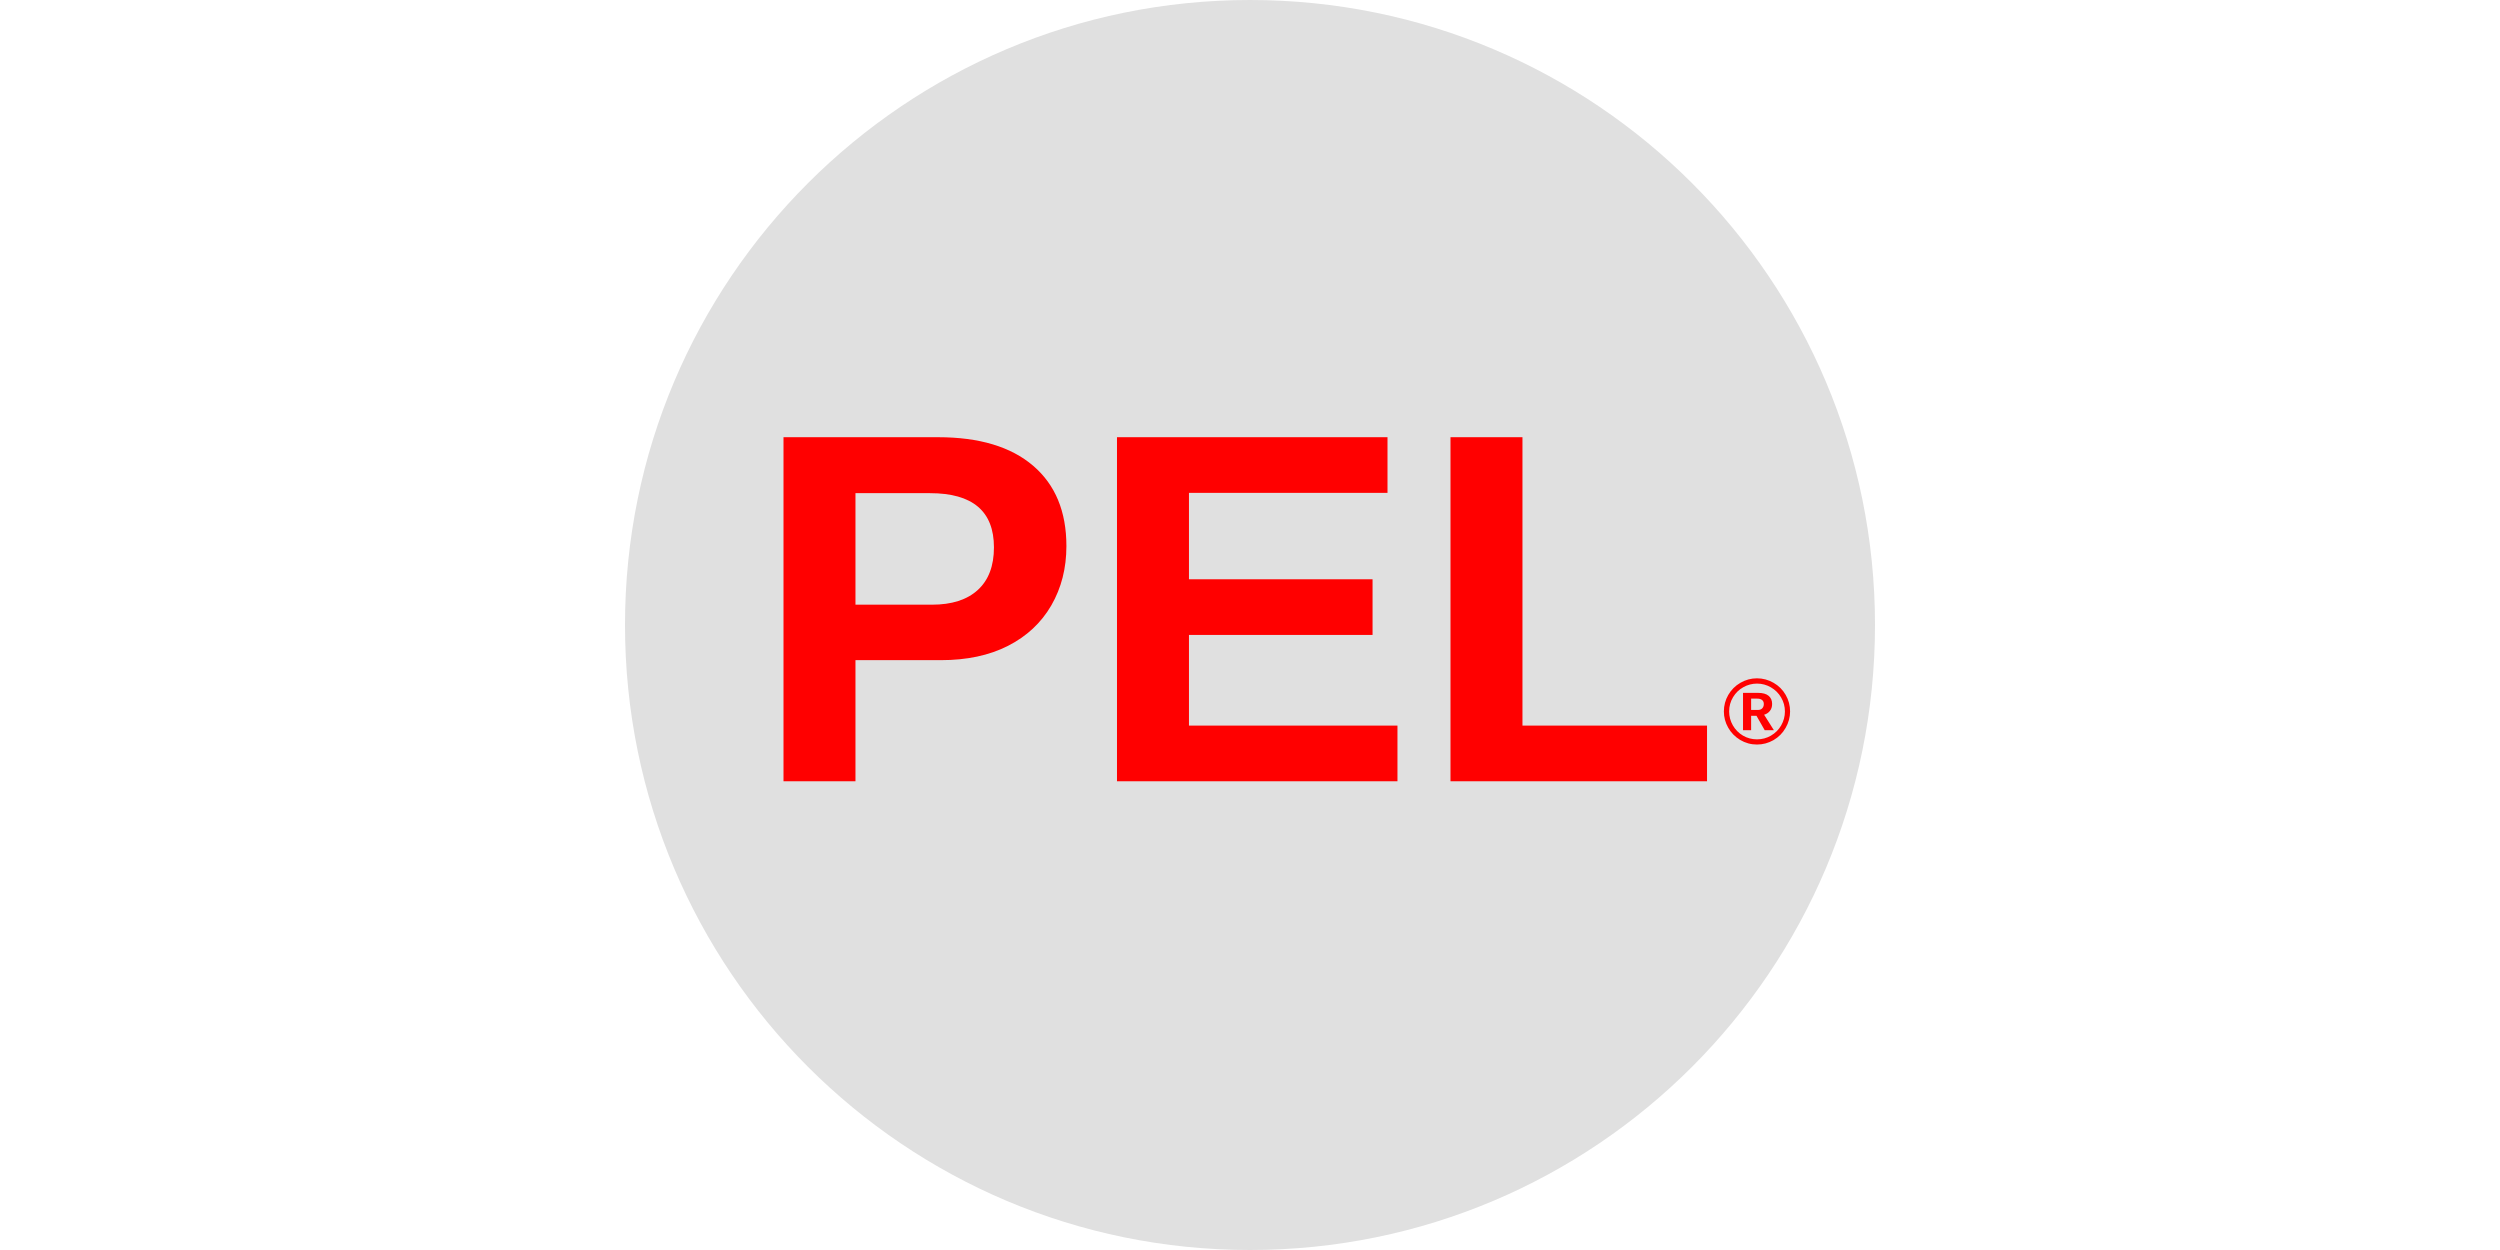
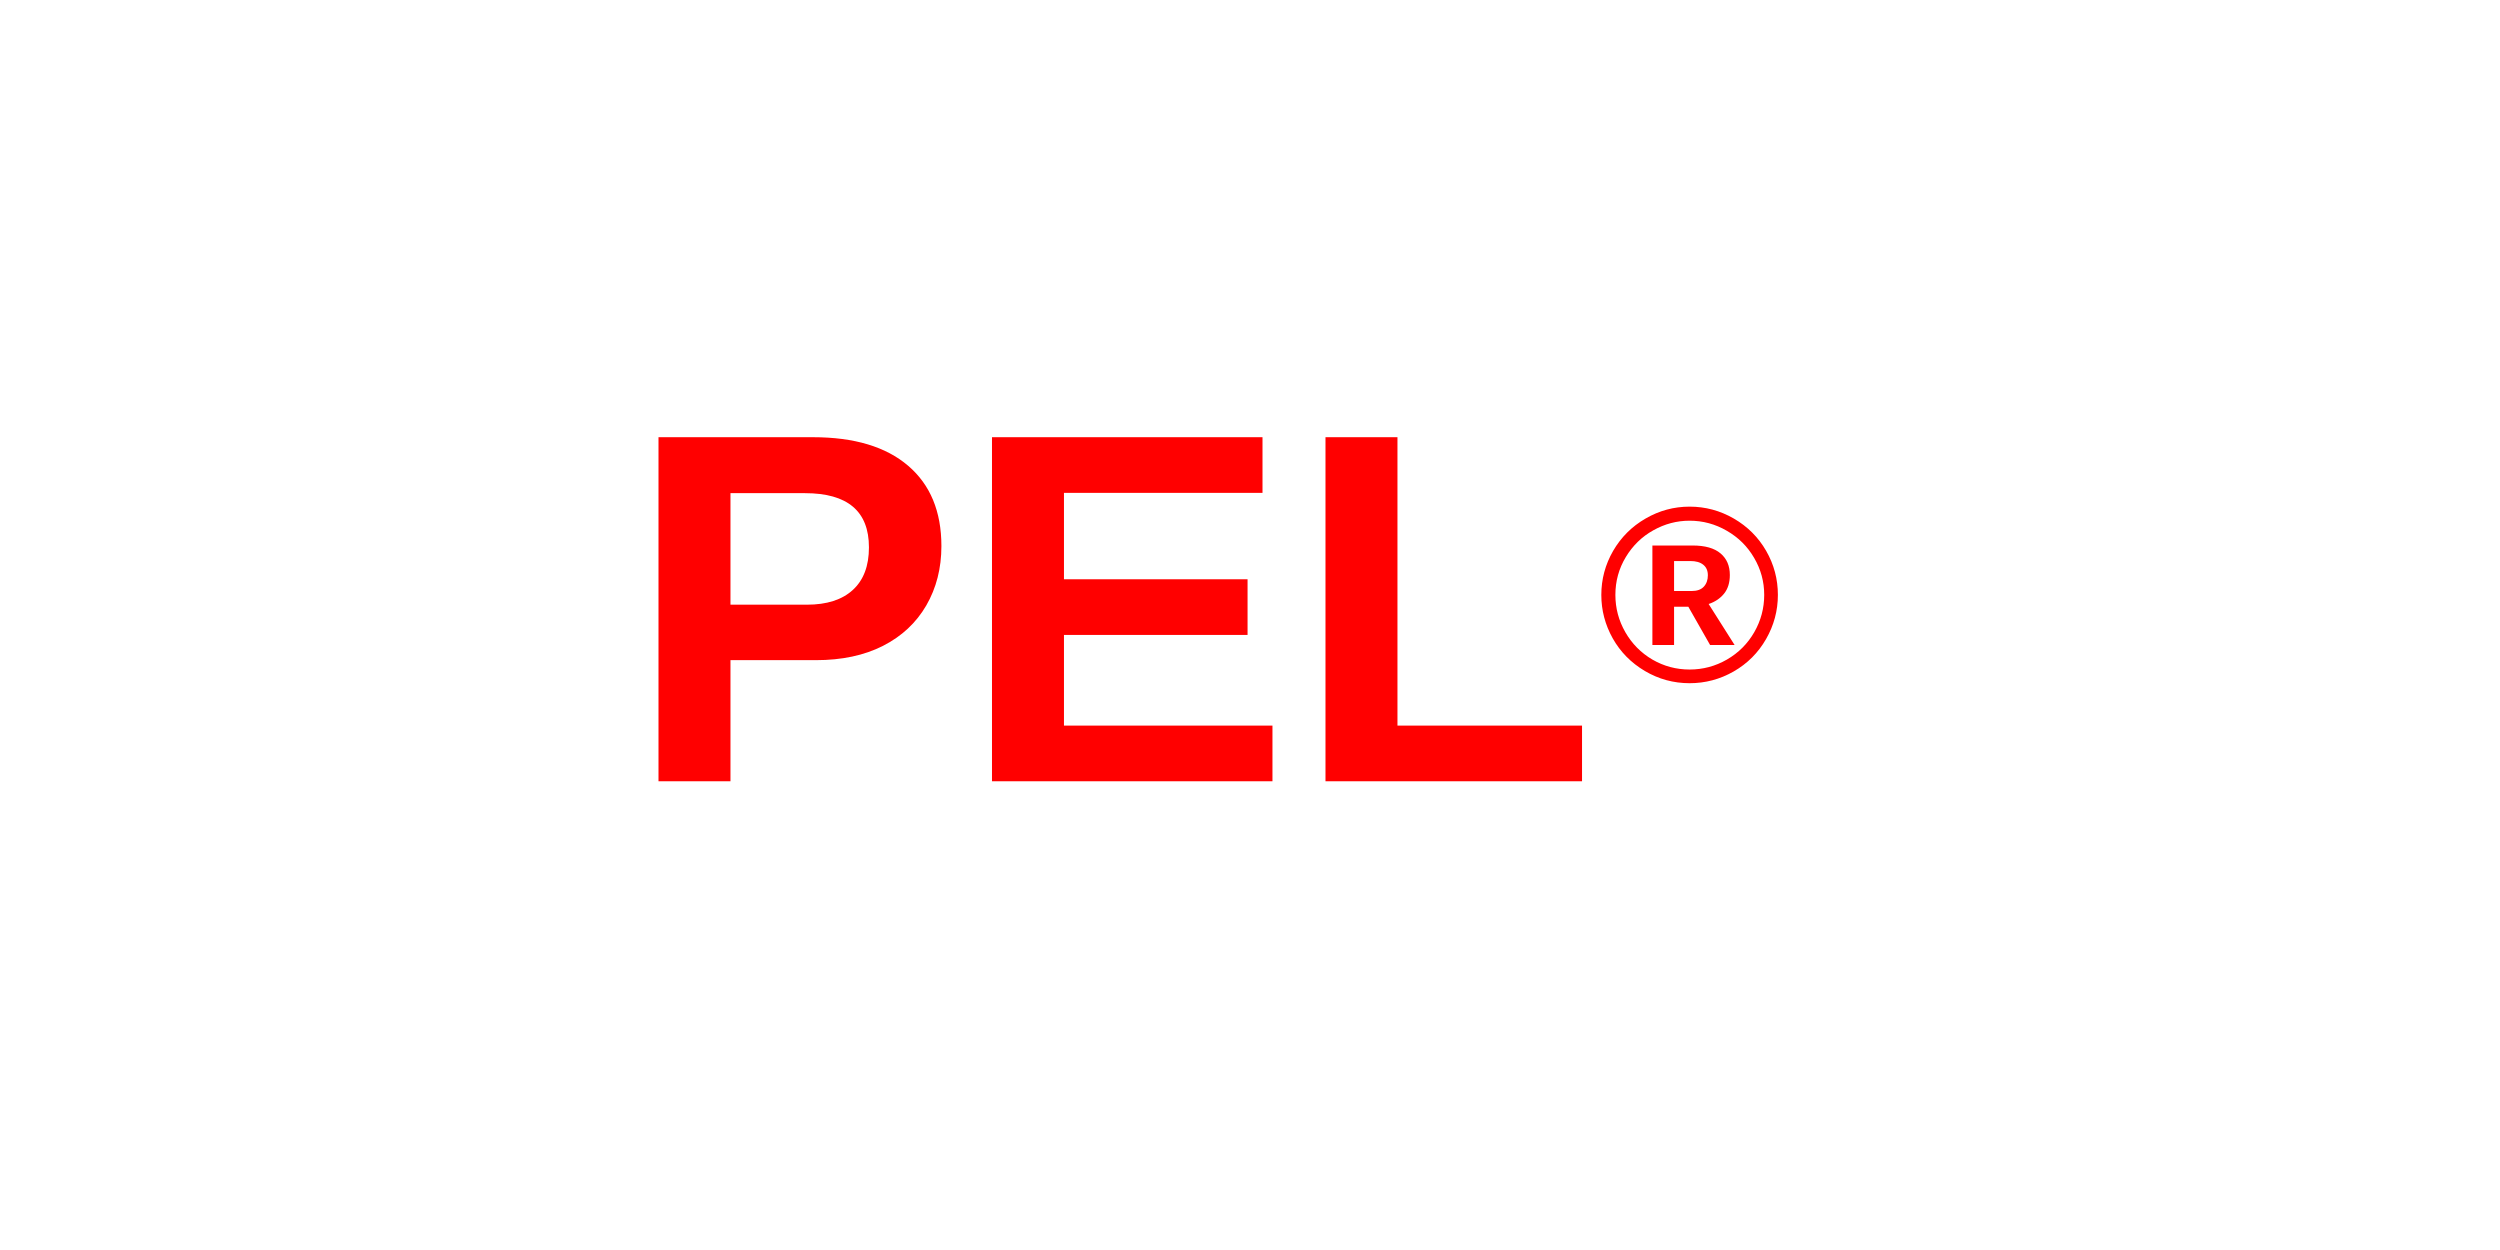
<svg xmlns="http://www.w3.org/2000/svg" width="100%" height="100%" viewBox="0 0 400 200" preserveAspectRatio="xMidYMid meet">
-   <circle cx="200" cy="100" r="100" fill="#e0e0e0" />
-   <text x="120" y="125" font-family="Arial" font-size="80" font-weight="bold" fill="#ff0000">
-     PEL<tspan font-size="15" baseline-shift="super">®</tspan>
+   <text x="100" y="125" font-family="Arial" font-size="80" font-weight="bold" fill="#ff0000">
+     PEL<tspan font-size="40" baseline-shift="super">®</tspan>
  </text>
</svg>
